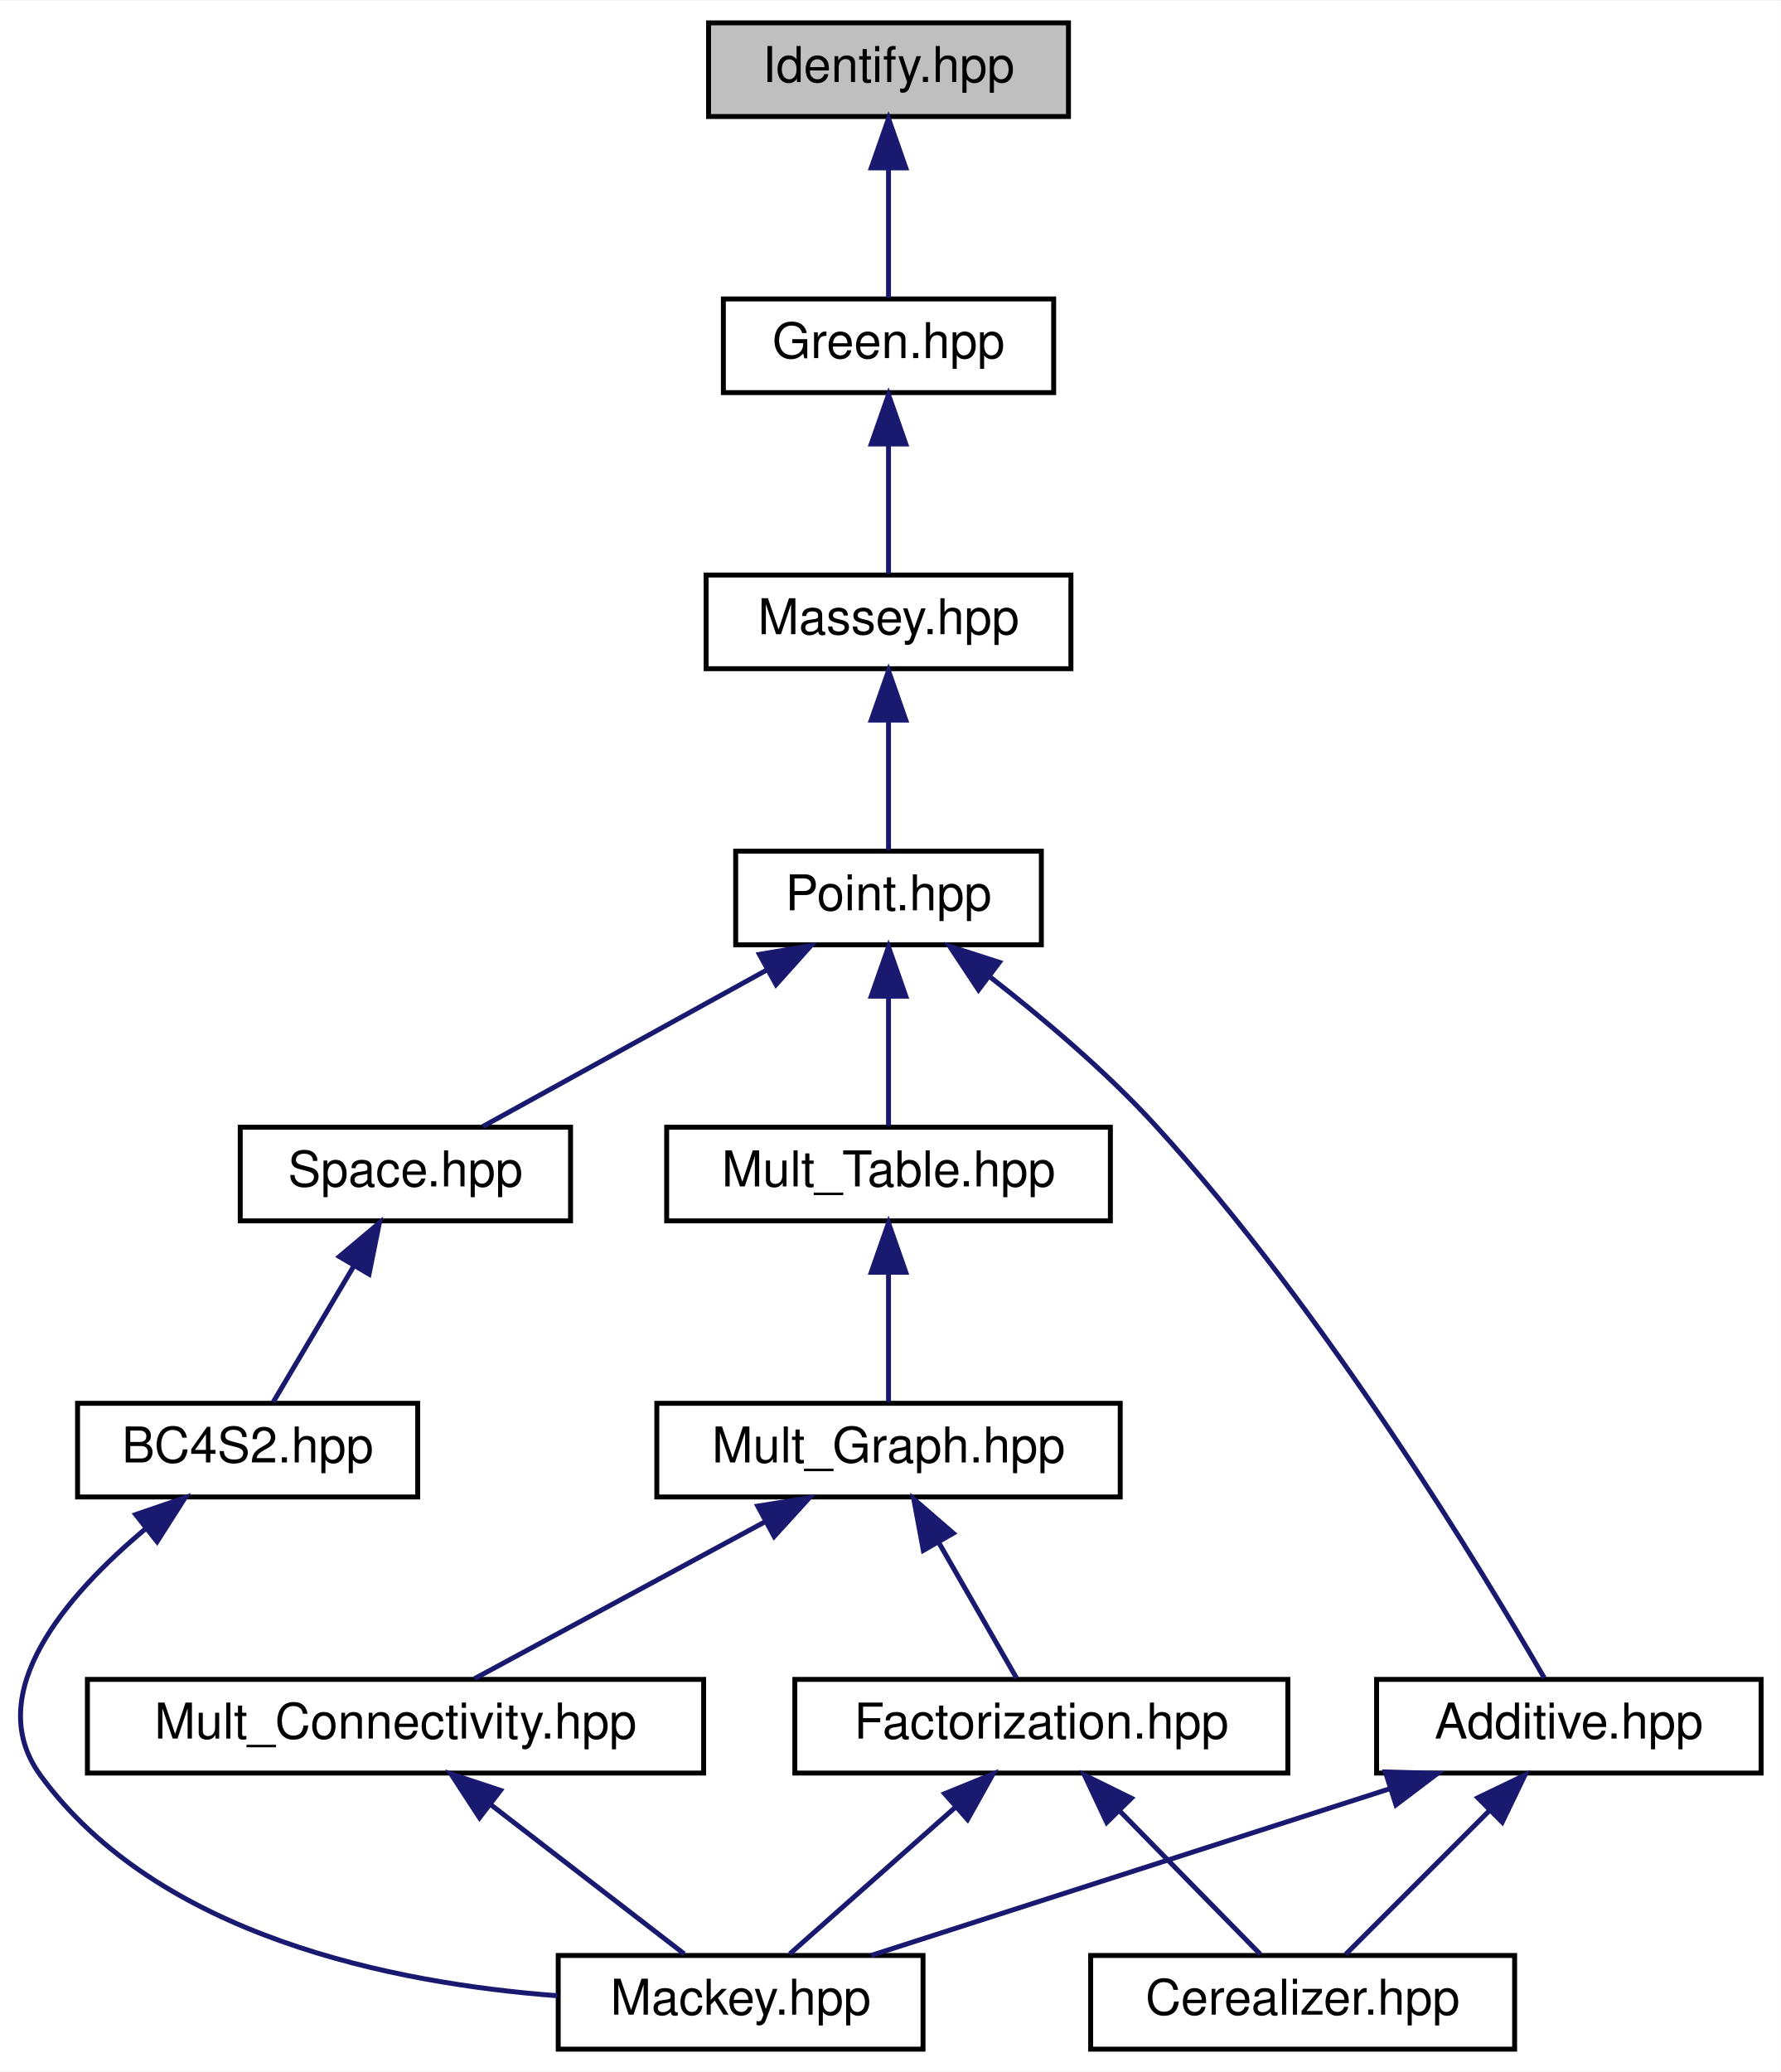
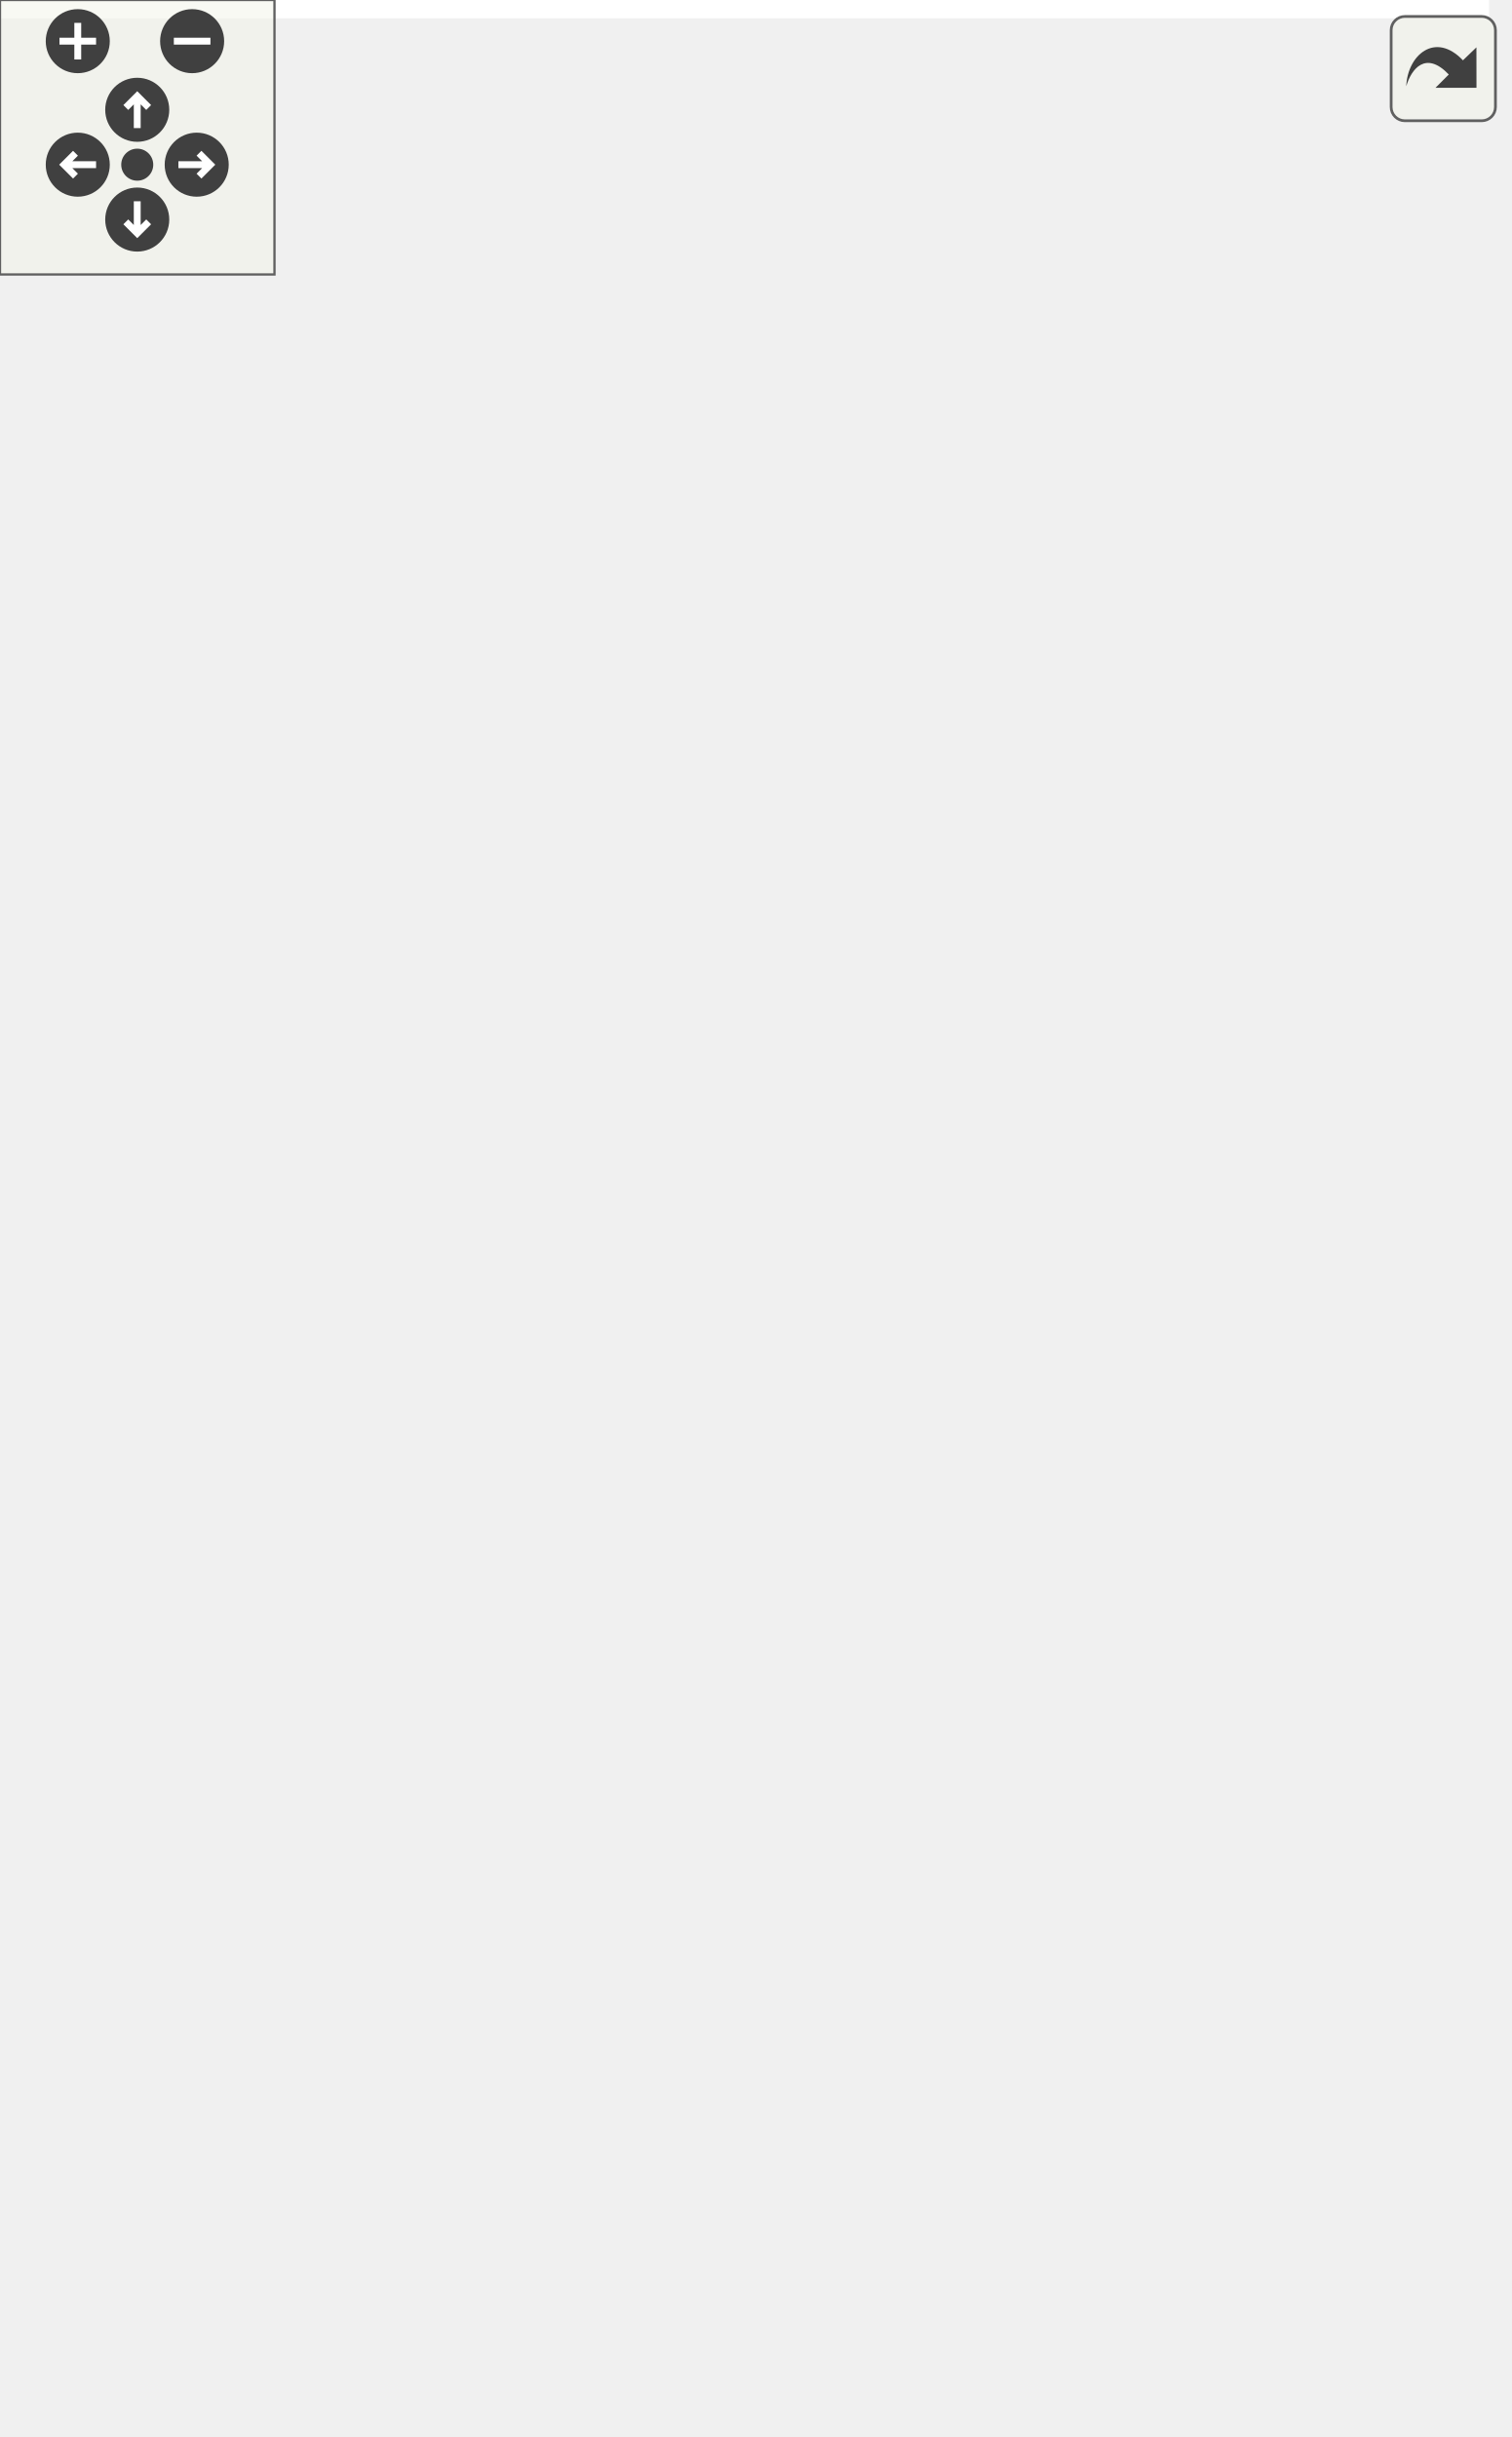
- <svg xmlns="http://www.w3.org/2000/svg" xmlns:xlink="http://www.w3.org/1999/xlink" width="361pt" height="420pt" viewBox="0.00 0.00 361.23 420.00">
-   <g id="graph0" class="graph" transform="scale(1 1) rotate(0) translate(4 416)">
-     <polygon fill="white" stroke="transparent" points="-4,4 -4,-416 357.23,-416 357.23,4 -4,4" />
-     <g id="node1" class="node">
-       <g id="a_node1">
-         <a xlink:title="Contains the identification classes.">
-           <polygon fill="#bfbfbf" stroke="black" points="139.73,-392.5 139.73,-411.5 212.73,-411.5 212.73,-392.5 139.73,-392.5" />
-           <text text-anchor="middle" x="176.23" y="-399.5" font-family="Helvetica,sans-Serif" font-size="10.00">Identify.hpp</text>
-         </a>
-       </g>
-     </g>
-     <g id="node2" class="node">
-       <g id="a_node2">
-         <a xlink:href="Green_8hpp.html" target="_top" xlink:title="Contains the class and methods for multiplying generators.">
-           <polygon fill="white" stroke="black" points="142.73,-336.5 142.73,-355.5 209.73,-355.5 209.73,-336.5 142.73,-336.5" />
-           <text text-anchor="middle" x="176.23" y="-343.5" font-family="Helvetica,sans-Serif" font-size="10.00">Green.hpp</text>
-         </a>
-       </g>
-     </g>
-     <g id="edge1" class="edge">
-       <path fill="none" stroke="midnightblue" d="M176.23,-381.8C176.23,-372.91 176.23,-362.78 176.23,-355.75" />
-       <polygon fill="midnightblue" stroke="midnightblue" points="172.73,-382.08 176.23,-392.08 179.73,-382.08 172.73,-382.08" />
-     </g>
-     <g id="node3" class="node">
-       <g id="a_node3">
-         <a xlink:href="Massey_8hpp.html" target="_top" xlink:title="Contains the class and methods for Massey Products.">
-           <polygon fill="white" stroke="black" points="139.23,-280.5 139.23,-299.5 213.23,-299.5 213.23,-280.5 139.23,-280.5" />
-           <text text-anchor="middle" x="176.23" y="-287.5" font-family="Helvetica,sans-Serif" font-size="10.00">Massey.hpp</text>
-         </a>
-       </g>
-     </g>
-     <g id="edge2" class="edge">
-       <path fill="none" stroke="midnightblue" d="M176.23,-325.8C176.23,-316.91 176.23,-306.78 176.23,-299.75" />
-       <polygon fill="midnightblue" stroke="midnightblue" points="172.73,-326.08 176.23,-336.08 179.73,-326.08 172.73,-326.08" />
-     </g>
-     <g id="node4" class="node">
-       <g id="a_node4">
-         <a xlink:href="Point_8hpp.html" target="_top" xlink:title="Contains the computations for RO(G) homology of a point.">
-           <polygon fill="white" stroke="black" points="145.23,-224.5 145.23,-243.5 207.23,-243.5 207.23,-224.5 145.23,-224.5" />
-           <text text-anchor="middle" x="176.23" y="-231.5" font-family="Helvetica,sans-Serif" font-size="10.00">Point.hpp</text>
-         </a>
-       </g>
-     </g>
-     <g id="edge3" class="edge">
-       <path fill="none" stroke="midnightblue" d="M176.23,-269.8C176.23,-260.91 176.23,-250.78 176.23,-243.75" />
-       <polygon fill="midnightblue" stroke="midnightblue" points="172.73,-270.08 176.23,-280.08 179.73,-270.08 172.73,-270.08" />
-     </g>
-     <g id="node5" class="node">
-       <g id="a_node5">
-         <a xlink:href="Mult__Table_8hpp.html" target="_top" xlink:title="Contains the class and methods to form the multiplication table.">
-           <polygon fill="white" stroke="black" points="131.23,-168.5 131.23,-187.5 221.23,-187.5 221.23,-168.5 131.23,-168.5" />
-           <text text-anchor="middle" x="176.23" y="-175.5" font-family="Helvetica,sans-Serif" font-size="10.00">Mult_Table.hpp</text>
-         </a>
-       </g>
-     </g>
-     <g id="edge4" class="edge">
-       <path fill="none" stroke="midnightblue" d="M176.23,-213.8C176.23,-204.91 176.23,-194.78 176.23,-187.75" />
-       <polygon fill="midnightblue" stroke="midnightblue" points="172.73,-214.08 176.23,-224.08 179.73,-214.08 172.73,-214.08" />
-     </g>
-     <g id="node11" class="node">
-       <g id="a_node11">
-         <a xlink:href="Additive_8hpp.html" target="_top" xlink:title="Contains the class for presenting the additive structure of the RO(G) homology.">
-           <polygon fill="white" stroke="black" points="275.23,-56.5 275.23,-75.5 353.23,-75.5 353.23,-56.5 275.23,-56.5" />
-           <text text-anchor="middle" x="314.23" y="-63.5" font-family="Helvetica,sans-Serif" font-size="10.00">Additive.hpp</text>
-         </a>
-       </g>
-     </g>
-     <g id="edge11" class="edge">
-       <path fill="none" stroke="midnightblue" d="M196.9,-217.92C207.47,-209.69 220.19,-198.97 230.23,-188 265.12,-149.9 297.25,-96.59 309.25,-75.79" />
-       <polygon fill="midnightblue" stroke="midnightblue" points="194.48,-215.36 188.63,-224.19 198.71,-220.94 194.48,-215.36" />
-     </g>
-     <g id="node12" class="node">
-       <g id="a_node12">
-         <a xlink:href="Space_8hpp.html" target="_top" xlink:title="File containing the class for spaces other than points!">
-           <polygon fill="white" stroke="black" points="44.73,-168.5 44.73,-187.5 111.73,-187.5 111.73,-168.5 44.73,-168.5" />
-           <text text-anchor="middle" x="78.23" y="-175.5" font-family="Helvetica,sans-Serif" font-size="10.00">Space.hpp</text>
-         </a>
-       </g>
-     </g>
-     <g id="edge14" class="edge">
-       <path fill="none" stroke="midnightblue" d="M151.65,-219.45C133.55,-209.48 109.5,-196.23 93.94,-187.65" />
-       <polygon fill="midnightblue" stroke="midnightblue" points="150.04,-222.56 160.49,-224.32 153.42,-216.43 150.04,-222.56" />
-     </g>
-     <g id="node6" class="node">
-       <g id="a_node6">
-         <a xlink:href="Mult__Graph_8hpp.html" target="_top" xlink:title="Contains the multiplication graph.">
-           <polygon fill="white" stroke="black" points="129.23,-112.5 129.23,-131.5 223.23,-131.5 223.23,-112.5 129.23,-112.5" />
-           <text text-anchor="middle" x="176.23" y="-119.5" font-family="Helvetica,sans-Serif" font-size="10.00">Mult_Graph.hpp</text>
-         </a>
-       </g>
-     </g>
-     <g id="edge5" class="edge">
-       <path fill="none" stroke="midnightblue" d="M176.23,-157.8C176.23,-148.91 176.23,-138.78 176.23,-131.75" />
-       <polygon fill="midnightblue" stroke="midnightblue" points="172.73,-158.08 176.23,-168.08 179.73,-158.08 172.73,-158.08" />
-     </g>
-     <g id="node7" class="node">
-       <g id="a_node7">
-         <a xlink:href="Factorization_8hpp.html" target="_top" xlink:title="Contains the multiplication graph and the methods for factorizing generators.">
-           <polygon fill="white" stroke="black" points="157.23,-56.5 157.23,-75.5 257.23,-75.5 257.23,-56.5 157.23,-56.5" />
-           <text text-anchor="middle" x="207.23" y="-63.5" font-family="Helvetica,sans-Serif" font-size="10.00">Factorization.hpp</text>
-         </a>
-       </g>
-     </g>
-     <g id="edge6" class="edge">
-       <path fill="none" stroke="midnightblue" d="M186.41,-103.27C191.71,-94.05 197.95,-83.17 202.21,-75.75" />
-       <polygon fill="midnightblue" stroke="midnightblue" points="183.29,-101.67 181.35,-112.08 189.36,-105.15 183.29,-101.67" />
-     </g>
-     <g id="node10" class="node">
-       <g id="a_node10">
-         <a xlink:href="Mult__Connectivity_8hpp.html" target="_top" xlink:title="Contains methods for the finding the connectivity of the multiplication graph should identification f...">
-           <polygon fill="white" stroke="black" points="13.73,-56.5 13.73,-75.5 138.73,-75.5 138.73,-56.5 13.73,-56.5" />
-           <text text-anchor="middle" x="76.23" y="-63.5" font-family="Helvetica,sans-Serif" font-size="10.00">Mult_Connectivity.hpp</text>
-         </a>
-       </g>
-     </g>
-     <g id="edge9" class="edge">
-       <path fill="none" stroke="midnightblue" d="M151.14,-107.45C132.68,-97.48 108.13,-84.23 92.26,-75.65" />
-       <polygon fill="midnightblue" stroke="midnightblue" points="149.7,-110.65 160.16,-112.32 153.03,-104.49 149.7,-110.65" />
-     </g>
-     <g id="node8" class="node">
-       <g id="a_node8">
-         <a xlink:href="Mackey_8hpp.html" target="_top" xlink:title="Includes the entire library.">
-           <polygon fill="white" stroke="black" points="109.23,-0.5 109.23,-19.5 183.23,-19.5 183.23,-0.5 109.23,-0.5" />
-           <text text-anchor="middle" x="146.23" y="-7.5" font-family="Helvetica,sans-Serif" font-size="10.00">Mackey.hpp</text>
-         </a>
-       </g>
-     </g>
-     <g id="edge7" class="edge">
-       <path fill="none" stroke="midnightblue" d="M189.76,-49.54C178.89,-39.91 165.29,-27.87 156.21,-19.83" />
-       <polygon fill="midnightblue" stroke="midnightblue" points="187.62,-52.32 197.43,-56.32 192.26,-47.07 187.62,-52.32" />
-     </g>
-     <g id="node9" class="node">
-       <g id="a_node9">
-         <a xlink:href="Cerealizer_8hpp.html" target="_top" xlink:title="Contains the methods for serializing the results of our computations (before their interpretation) vi...">
-           <polygon fill="white" stroke="black" points="217.23,-0.5 217.23,-19.5 303.23,-19.5 303.23,-0.5 217.23,-0.5" />
-           <text text-anchor="middle" x="260.23" y="-7.5" font-family="Helvetica,sans-Serif" font-size="10.00">Cerealizer.hpp</text>
-         </a>
-       </g>
-     </g>
-     <g id="edge8" class="edge">
-       <path fill="none" stroke="midnightblue" d="M223.21,-48.72C232.55,-39.2 243.98,-27.56 251.64,-19.75" />
-       <polygon fill="midnightblue" stroke="midnightblue" points="220.49,-46.49 215.98,-56.08 225.49,-51.4 220.49,-46.49" />
-     </g>
-     <g id="edge10" class="edge">
-       <path fill="none" stroke="midnightblue" d="M95.54,-50.1C108.14,-40.38 124.16,-28.03 134.78,-19.83" />
-       <polygon fill="midnightblue" stroke="midnightblue" points="93.26,-47.44 87.48,-56.32 97.53,-52.99 93.26,-47.44" />
-     </g>
-     <g id="edge12" class="edge">
-       <path fill="none" stroke="midnightblue" d="M277.84,-53.3C246.19,-43.13 201.06,-28.62 172.73,-19.52" />
-       <polygon fill="midnightblue" stroke="midnightblue" points="277.02,-56.72 287.61,-56.44 279.16,-50.05 277.02,-56.72" />
-     </g>
-     <g id="edge13" class="edge">
-       <path fill="none" stroke="midnightblue" d="M298.23,-49C288.66,-39.43 276.87,-27.64 268.98,-19.75" />
-       <polygon fill="midnightblue" stroke="midnightblue" points="295.77,-51.49 305.31,-56.08 300.72,-46.54 295.77,-51.49" />
-     </g>
-     <g id="node13" class="node">
-       <g id="a_node13">
-         <a xlink:href="BC4S2_8hpp.html" target="_top" xlink:title=" ">
-           <polygon fill="white" stroke="black" points="11.73,-112.5 11.73,-131.5 80.73,-131.5 80.73,-112.5 11.73,-112.5" />
-           <text text-anchor="middle" x="46.23" y="-119.5" font-family="Helvetica,sans-Serif" font-size="10.00">BC4S2.hpp</text>
-         </a>
-       </g>
-     </g>
-     <g id="edge15" class="edge">
-       <path fill="none" stroke="midnightblue" d="M67.73,-159.27C62.26,-150.05 55.81,-139.17 51.42,-131.75" />
-       <polygon fill="midnightblue" stroke="midnightblue" points="64.84,-161.26 72.95,-168.08 70.86,-157.7 64.84,-161.26" />
-     </g>
-     <g id="edge16" class="edge">
-       <path fill="none" stroke="midnightblue" d="M25.5,-106.03C9.53,-92.64 -7.93,-72.62 4.23,-56 28.06,-23.45 75.58,-13.86 109.07,-11.33" />
-       <polygon fill="midnightblue" stroke="midnightblue" points="23.53,-108.93 33.55,-112.37 27.86,-103.44 23.53,-108.93" />
+ <svg xmlns="http://www.w3.org/2000/svg" xmlns:xlink="http://www.w3.org/1999/xlink" id="main" version="1.1" xml:space="preserve">
+   <style type="text/css">
+ .edge:hover path { stroke: red; }
+ .edge:hover polygon { stroke: red; fill: red; }
+ </style>
+   <defs>
+     <circle id="rim" cx="0" cy="0" r="7" />
+     <circle id="rim2" cx="0" cy="0" r="3.5" />
+     <g id="zoomPlus">
+       <use xlink:href="#rim" fill="#404040">
+         <set attributeName="fill" to="#808080" begin="zoomplus.mouseover" end="zoomplus.mouseout" />
+       </use>
+       <path d="M-4,0h8M0,-4v8" fill="none" stroke="white" stroke-width="1.5" pointer-events="none" />
+     </g>
+     <g id="zoomMin">
+       <use xlink:href="#rim" fill="#404040">
+         <set attributeName="fill" to="#808080" begin="zoomminus.mouseover" end="zoomminus.mouseout" />
+       </use>
+       <path d="M-4,0h8" fill="none" stroke="white" stroke-width="1.5" pointer-events="none" />
+     </g>
+     <g id="dirArrow">
+       <path fill="none" stroke="white" stroke-width="1.5" d="M0,-3.0v7 M-2.5,-0.5L0,-3.0L2.5,-0.5" />
+     </g>
+     <g id="resetDef">
+       <use xlink:href="#rim2" fill="#404040">
+         <set attributeName="fill" to="#808080" begin="reset.mouseover" end="reset.mouseout" />
+       </use>
+     </g>
+   </defs>
+   <svg id="graph" class="graph">
+     <g id="viewport">
+       <polygon fill="white" stroke="transparent" points="-4,4 -4,-472 325.5,-472 325.5,4 -4,4" />
+       <g id="node1" class="node">
+         <g id="a_node1">
+           <a xlink:title="Contains the identification classes.">
+             <polygon fill="#bfbfbf" stroke="black" points="109.5,-448.5 109.5,-467.5 182.5,-467.5 182.5,-448.5 109.5,-448.5" />
+             <text text-anchor="middle" x="146" y="-455.5" font-family="Helvetica,sans-Serif" font-size="10.00">Identify.hpp</text>
+           </a>
+         </g>
+       </g>
+       <g id="node2" class="node">
+         <g id="a_node2">
+           <a xlink:href="Green_8hpp.html" target="_top" xlink:title="Contains the class and methods for multiplying generators.">
+             <polygon fill="white" stroke="black" points="112.5,-392.5 112.5,-411.5 179.5,-411.5 179.5,-392.5 112.5,-392.5" />
+             <text text-anchor="middle" x="146" y="-399.5" font-family="Helvetica,sans-Serif" font-size="10.00">Green.hpp</text>
+           </a>
+         </g>
+       </g>
+       <g id="edge1" class="edge">
+         <path fill="none" stroke="midnightblue" d="M146,-437.8C146,-428.91 146,-418.78 146,-411.75" />
+         <polygon fill="midnightblue" stroke="midnightblue" points="142.5,-438.08 146,-448.08 149.5,-438.08 142.5,-438.08" />
+       </g>
+       <g id="node3" class="node">
+         <g id="a_node3">
+           <a xlink:href="Massey_8hpp.html" target="_top" xlink:title="Contains the class and methods for Massey Products.">
+             <polygon fill="white" stroke="black" points="109,-336.5 109,-355.5 183,-355.5 183,-336.5 109,-336.5" />
+             <text text-anchor="middle" x="146" y="-343.5" font-family="Helvetica,sans-Serif" font-size="10.00">Massey.hpp</text>
+           </a>
+         </g>
+       </g>
+       <g id="edge2" class="edge">
+         <path fill="none" stroke="midnightblue" d="M146,-381.8C146,-372.91 146,-362.78 146,-355.75" />
+         <polygon fill="midnightblue" stroke="midnightblue" points="142.5,-382.08 146,-392.08 149.5,-382.08 142.5,-382.08" />
+       </g>
+       <g id="node4" class="node">
+         <g id="a_node4">
+           <a xlink:href="Point_8hpp.html" target="_top" xlink:title="Contains the computations for RO(G) homology of a point.">
+             <polygon fill="white" stroke="black" points="115,-280.5 115,-299.5 177,-299.5 177,-280.5 115,-280.5" />
+             <text text-anchor="middle" x="146" y="-287.5" font-family="Helvetica,sans-Serif" font-size="10.00">Point.hpp</text>
+           </a>
+         </g>
+       </g>
+       <g id="edge3" class="edge">
+         <path fill="none" stroke="midnightblue" d="M146,-325.8C146,-316.91 146,-306.78 146,-299.75" />
+         <polygon fill="midnightblue" stroke="midnightblue" points="142.5,-326.08 146,-336.08 149.5,-326.08 142.5,-326.08" />
+       </g>
+       <g id="node5" class="node">
+         <g id="a_node5">
+           <a xlink:href="Mult__Table_8hpp.html" target="_top" xlink:title="Contains the classes mackey::MultTableData and mackey::MultTable that form the multiplication table.">
+             <polygon fill="white" stroke="black" points="101,-224.5 101,-243.5 191,-243.5 191,-224.5 101,-224.5" />
+             <text text-anchor="middle" x="146" y="-231.5" font-family="Helvetica,sans-Serif" font-size="10.00">Mult_Table.hpp</text>
+           </a>
+         </g>
+       </g>
+       <g id="edge4" class="edge">
+         <path fill="none" stroke="midnightblue" d="M146,-269.8C146,-260.91 146,-250.78 146,-243.75" />
+         <polygon fill="midnightblue" stroke="midnightblue" points="142.5,-270.08 146,-280.08 149.5,-270.08 142.5,-270.08" />
+       </g>
+       <g id="node12" class="node">
+         <g id="a_node12">
+           <a xlink:href="Additive_8hpp.html" target="_top" xlink:title="Contains the class for presenting the additive structure of the RO(G) homology.">
+             <polygon fill="white" stroke="black" points="0,-56.5 0,-75.5 78,-75.5 78,-56.5 0,-56.5" />
+             <text text-anchor="middle" x="39" y="-63.5" font-family="Helvetica,sans-Serif" font-size="10.00">Additive.hpp</text>
+           </a>
+         </g>
+       </g>
+       <g id="edge13" class="edge">
+         <path fill="none" stroke="midnightblue" d="M124.88,-273.99C91.94,-249.03 29.94,-195.43 9,-132 2.06,-110.99 19.28,-87.77 30.41,-75.57" />
+         <polygon fill="midnightblue" stroke="midnightblue" points="123.22,-277.12 133.34,-280.25 127.39,-271.49 123.22,-277.12" />
+       </g>
+       <g id="node13" class="node">
+         <g id="a_node13">
+           <a xlink:href="Space_8hpp.html" target="_top" xlink:title="File containing the class for spaces other than points!">
+             <polygon fill="white" stroke="black" points="210.5,-224.5 210.5,-243.5 277.5,-243.5 277.5,-224.5 210.5,-224.5" />
+             <text text-anchor="middle" x="244" y="-231.5" font-family="Helvetica,sans-Serif" font-size="10.00">Space.hpp</text>
+           </a>
+         </g>
+       </g>
+       <g id="edge16" class="edge">
+         <path fill="none" stroke="midnightblue" d="M170.59,-275.45C188.68,-265.48 212.73,-252.23 228.29,-243.65" />
+         <polygon fill="midnightblue" stroke="midnightblue" points="168.81,-272.43 161.75,-280.32 172.19,-278.56 168.81,-272.43" />
+       </g>
+       <g id="node6" class="node">
+         <g id="a_node6">
+           <a xlink:href="Mult__Graph_8hpp.html" target="_top" xlink:title="Contains the multiplication graph.">
+             <polygon fill="white" stroke="black" points="99,-168.5 99,-187.5 193,-187.5 193,-168.5 99,-168.5" />
+             <text text-anchor="middle" x="146" y="-175.5" font-family="Helvetica,sans-Serif" font-size="10.00">Mult_Graph.hpp</text>
+           </a>
+         </g>
+       </g>
+       <g id="edge5" class="edge">
+         <path fill="none" stroke="midnightblue" d="M146,-213.8C146,-204.91 146,-194.78 146,-187.75" />
+         <polygon fill="midnightblue" stroke="midnightblue" points="142.5,-214.08 146,-224.08 149.5,-214.08 142.5,-214.08" />
+       </g>
+       <g id="node7" class="node">
+         <g id="a_node7">
+           <a xlink:href="Factorization_8hpp.html" target="_top" xlink:title="Contains the multiplication graph and the methods for factorizing generators.">
+             <polygon fill="white" stroke="black" points="96,-56.5 96,-75.5 196,-75.5 196,-56.5 96,-56.5" />
+             <text text-anchor="middle" x="146" y="-63.5" font-family="Helvetica,sans-Serif" font-size="10.00">Factorization.hpp</text>
+           </a>
+         </g>
+       </g>
+       <g id="edge6" class="edge">
+         <path fill="none" stroke="midnightblue" d="M146,-158.35C146,-134.25 146,-93.31 146,-75.59" />
+         <polygon fill="midnightblue" stroke="midnightblue" points="142.5,-158.37 146,-168.37 149.5,-158.37 142.5,-158.37" />
+       </g>
+       <g id="node10" class="node">
+         <g id="a_node10">
+           <a xlink:href="Mult__Connectivity_8hpp.html" target="_top" xlink:title="Contains methods for the finding the connectivity of the multiplication graph should identification f...">
+             <polygon fill="white" stroke="black" points="174.5,-112.5 174.5,-131.5 299.5,-131.5 299.5,-112.5 174.5,-112.5" />
+             <text text-anchor="middle" x="237" y="-119.5" font-family="Helvetica,sans-Serif" font-size="10.00">Mult_Connectivity.hpp</text>
+           </a>
+         </g>
+       </g>
+       <g id="edge9" class="edge">
+         <path fill="none" stroke="midnightblue" d="M169.29,-163.18C186.04,-153.24 208.1,-140.15 222.42,-131.65" />
+         <polygon fill="midnightblue" stroke="midnightblue" points="167.43,-160.21 160.62,-168.32 171.01,-166.23 167.43,-160.21" />
+       </g>
+       <g id="node11" class="node">
+         <g id="a_node11">
+           <a xlink:href="Mult__Identify_8hpp.html" target="_top" xlink:title="Contains extra identification methods for the multiplication graph.">
+             <polygon fill="white" stroke="black" points="18,-112.5 18,-131.5 118,-131.5 118,-112.5 18,-112.5" />
+             <text text-anchor="middle" x="68" y="-119.5" font-family="Helvetica,sans-Serif" font-size="10.00">Mult_Identify.hpp</text>
+           </a>
+         </g>
+       </g>
+       <g id="edge11" class="edge">
+         <path fill="none" stroke="midnightblue" d="M125.23,-162.62C110.98,-152.76 92.54,-139.99 80.5,-131.65" />
+         <polygon fill="midnightblue" stroke="midnightblue" points="123.25,-165.51 133.47,-168.32 127.24,-159.75 123.25,-165.51" />
+       </g>
+       <g id="node8" class="node">
+         <g id="a_node8">
+           <a xlink:href="Mackey_8hpp.html" target="_top" xlink:title="Includes the entire library.">
+             <polygon fill="white" stroke="black" points="151,-0.5 151,-19.5 225,-19.5 225,-0.5 151,-0.5" />
+             <text text-anchor="middle" x="188" y="-7.5" font-family="Helvetica,sans-Serif" font-size="10.00">Mackey.hpp</text>
+           </a>
+         </g>
+       </g>
+       <g id="edge7" class="edge">
+         <path fill="none" stroke="midnightblue" d="M159.11,-48.14C166.43,-38.74 175.24,-27.4 181.19,-19.75" />
+         <polygon fill="midnightblue" stroke="midnightblue" points="156.31,-46.04 152.94,-56.08 161.84,-50.34 156.31,-46.04" />
+       </g>
+       <g id="node9" class="node">
+         <g id="a_node9">
+           <a xlink:href="Cerealizer_8hpp.html" target="_top" xlink:title="Contains the methods for serializing the results of our computations (before their interpretation) vi...">
+             <polygon fill="white" stroke="black" points="43,-0.5 43,-19.5 129,-19.5 129,-0.5 43,-0.5" />
+             <text text-anchor="middle" x="86" y="-7.5" font-family="Helvetica,sans-Serif" font-size="10.00">Cerealizer.hpp</text>
+           </a>
+         </g>
+       </g>
+       <g id="edge8" class="edge">
+         <path fill="none" stroke="midnightblue" d="M128.82,-49.54C118.12,-39.91 104.74,-27.87 95.82,-19.83" />
+         <polygon fill="midnightblue" stroke="midnightblue" points="126.59,-52.24 136.36,-56.32 131.27,-47.03 126.59,-52.24" />
+       </g>
+       <g id="edge10" class="edge">
+         <path fill="none" stroke="midnightblue" d="M228.98,-103C218.29,-79 199.79,-37.47 191.83,-19.59" />
+         <polygon fill="midnightblue" stroke="midnightblue" points="225.89,-104.66 233.16,-112.37 232.28,-101.81 225.89,-104.66" />
+       </g>
+       <g id="edge12" class="edge">
+         <path fill="none" stroke="midnightblue" d="M88.77,-106.62C103.02,-96.76 121.46,-83.99 133.5,-75.65" />
+         <polygon fill="midnightblue" stroke="midnightblue" points="86.76,-103.75 80.53,-112.32 90.75,-109.51 86.76,-103.75" />
+       </g>
+       <g id="edge14" class="edge">
+         <path fill="none" stroke="midnightblue" d="M72.37,-52.91C100.38,-42.75 139.7,-28.51 164.5,-19.52" />
+         <polygon fill="midnightblue" stroke="midnightblue" points="70.82,-49.75 62.61,-56.44 73.2,-56.33 70.82,-49.75" />
+       </g>
+       <g id="edge15" class="edge">
+         <path fill="none" stroke="midnightblue" d="M53.42,-48.43C61.66,-38.97 71.65,-27.48 78.38,-19.75" />
+         <polygon fill="midnightblue" stroke="midnightblue" points="50.69,-46.24 46.76,-56.08 55.97,-50.84 50.69,-46.24" />
+       </g>
+       <g id="node14" class="node">
+         <g id="a_node14">
+           <a xlink:href="BC4S2_8hpp.html" target="_top" xlink:title=" ">
+             <polygon fill="white" stroke="black" points="252.5,-168.5 252.5,-187.5 321.5,-187.5 321.5,-168.5 252.5,-168.5" />
+             <text text-anchor="middle" x="287" y="-175.5" font-family="Helvetica,sans-Serif" font-size="10.00">BC4S2.hpp</text>
+           </a>
+         </g>
+       </g>
+       <g id="edge17" class="edge">
+         <path fill="none" stroke="midnightblue" d="M257.42,-216.14C264.91,-206.74 273.94,-195.4 280.03,-187.75" />
+         <polygon fill="midnightblue" stroke="midnightblue" points="254.59,-214.08 251.1,-224.08 260.07,-218.44 254.59,-214.08" />
+       </g>
+       <g id="edge18" class="edge">
+         <path fill="none" stroke="midnightblue" d="M299.73,-160.11C308.15,-146.75 316.38,-127.78 309,-112 287.66,-66.4 234.49,-34.17 206.27,-19.65" />
+         <polygon fill="midnightblue" stroke="midnightblue" points="296.85,-158.13 294.07,-168.35 302.62,-162.09 296.85,-158.13" />
+       </g>
+     </g>
+   </svg>
+   <g id="navigator" transform="translate(0 0)" fill="#404254">
+     <rect fill="#f2f5e9" fill-opacity="0.5" stroke="#606060" stroke-width=".5" x="0" y="0" width="60" height="60" />
+     <use id="zoomplus" xlink:href="#zoomPlus" x="17" y="9" />
+     <use id="zoomminus" xlink:href="#zoomMin" x="42" y="9" />
+     <use id="reset" xlink:href="#resetDef" x="30" y="36" />
+     <g id="arrowUp" xlink:href="#dirArrow" transform="translate(30 24)">
+       <use xlink:href="#rim" fill="#404040">
+         <set attributeName="fill" to="#808080" begin="arrowUp.mouseover" end="arrowUp.mouseout" />
+       </use>
+       <path fill="none" stroke="white" stroke-width="1.5" d="M0,-3.0v7 M-2.5,-0.5L0,-3.0L2.5,-0.5" />
+     </g>
+     <g id="arrowRight" xlink:href="#dirArrow" transform="rotate(90) translate(36 -43)">
+       <use xlink:href="#rim" fill="#404040">
+         <set attributeName="fill" to="#808080" begin="arrowRight.mouseover" end="arrowRight.mouseout" />
+       </use>
+       <path fill="none" stroke="white" stroke-width="1.5" d="M0,-3.0v7 M-2.5,-0.5L0,-3.0L2.5,-0.5" />
+     </g>
+     <g id="arrowDown" xlink:href="#dirArrow" transform="rotate(180) translate(-30 -48)">
+       <use xlink:href="#rim" fill="#404040">
+         <set attributeName="fill" to="#808080" begin="arrowDown.mouseover" end="arrowDown.mouseout" />
+       </use>
+       <path fill="none" stroke="white" stroke-width="1.5" d="M0,-3.0v7 M-2.5,-0.5L0,-3.0L2.5,-0.5" />
+     </g>
+     <g id="arrowLeft" xlink:href="#dirArrow" transform="rotate(270) translate(-36 17)">
+       <use xlink:href="#rim" fill="#404040">
+         <set attributeName="fill" to="#808080" begin="arrowLeft.mouseover" end="arrowLeft.mouseout" />
+       </use>
+       <path fill="none" stroke="white" stroke-width="1.5" d="M0,-3.0v7 M-2.5,-0.5L0,-3.0L2.5,-0.5" />
    </g>
  </g>
+   <svg viewBox="0 0 15 15" width="100%" height="30px" preserveAspectRatio="xMaxYMin meet">
+     <g id="arrow_out" transform="scale(0.3 0.3)">
+       <a xlink:href="Identify_8hpp__dep__incl_org.svg" target="_base">
+         <rect id="button" ry="5" rx="5" y="6" x="6" height="38" width="38" fill="#f2f5e9" fill-opacity="0.5" stroke="#606060" stroke-width="1.0" />
+         <path id="arrow" d="M 11.5,31.437 C 11.94,20.098 22.043,11.323 32.159,21.979 L 37.069,17.246 C 37.069,17.246 37.088,32 37.088,32 L 22.16,31.978 C 22.16,31.978 26.998,27.14 26.998,27.14 C 18.529,18.264 13.292,25.23 11.5,31.437 z" style="fill:#404040;" />
+       </a>
+     </g>
+   </svg>
</svg>
